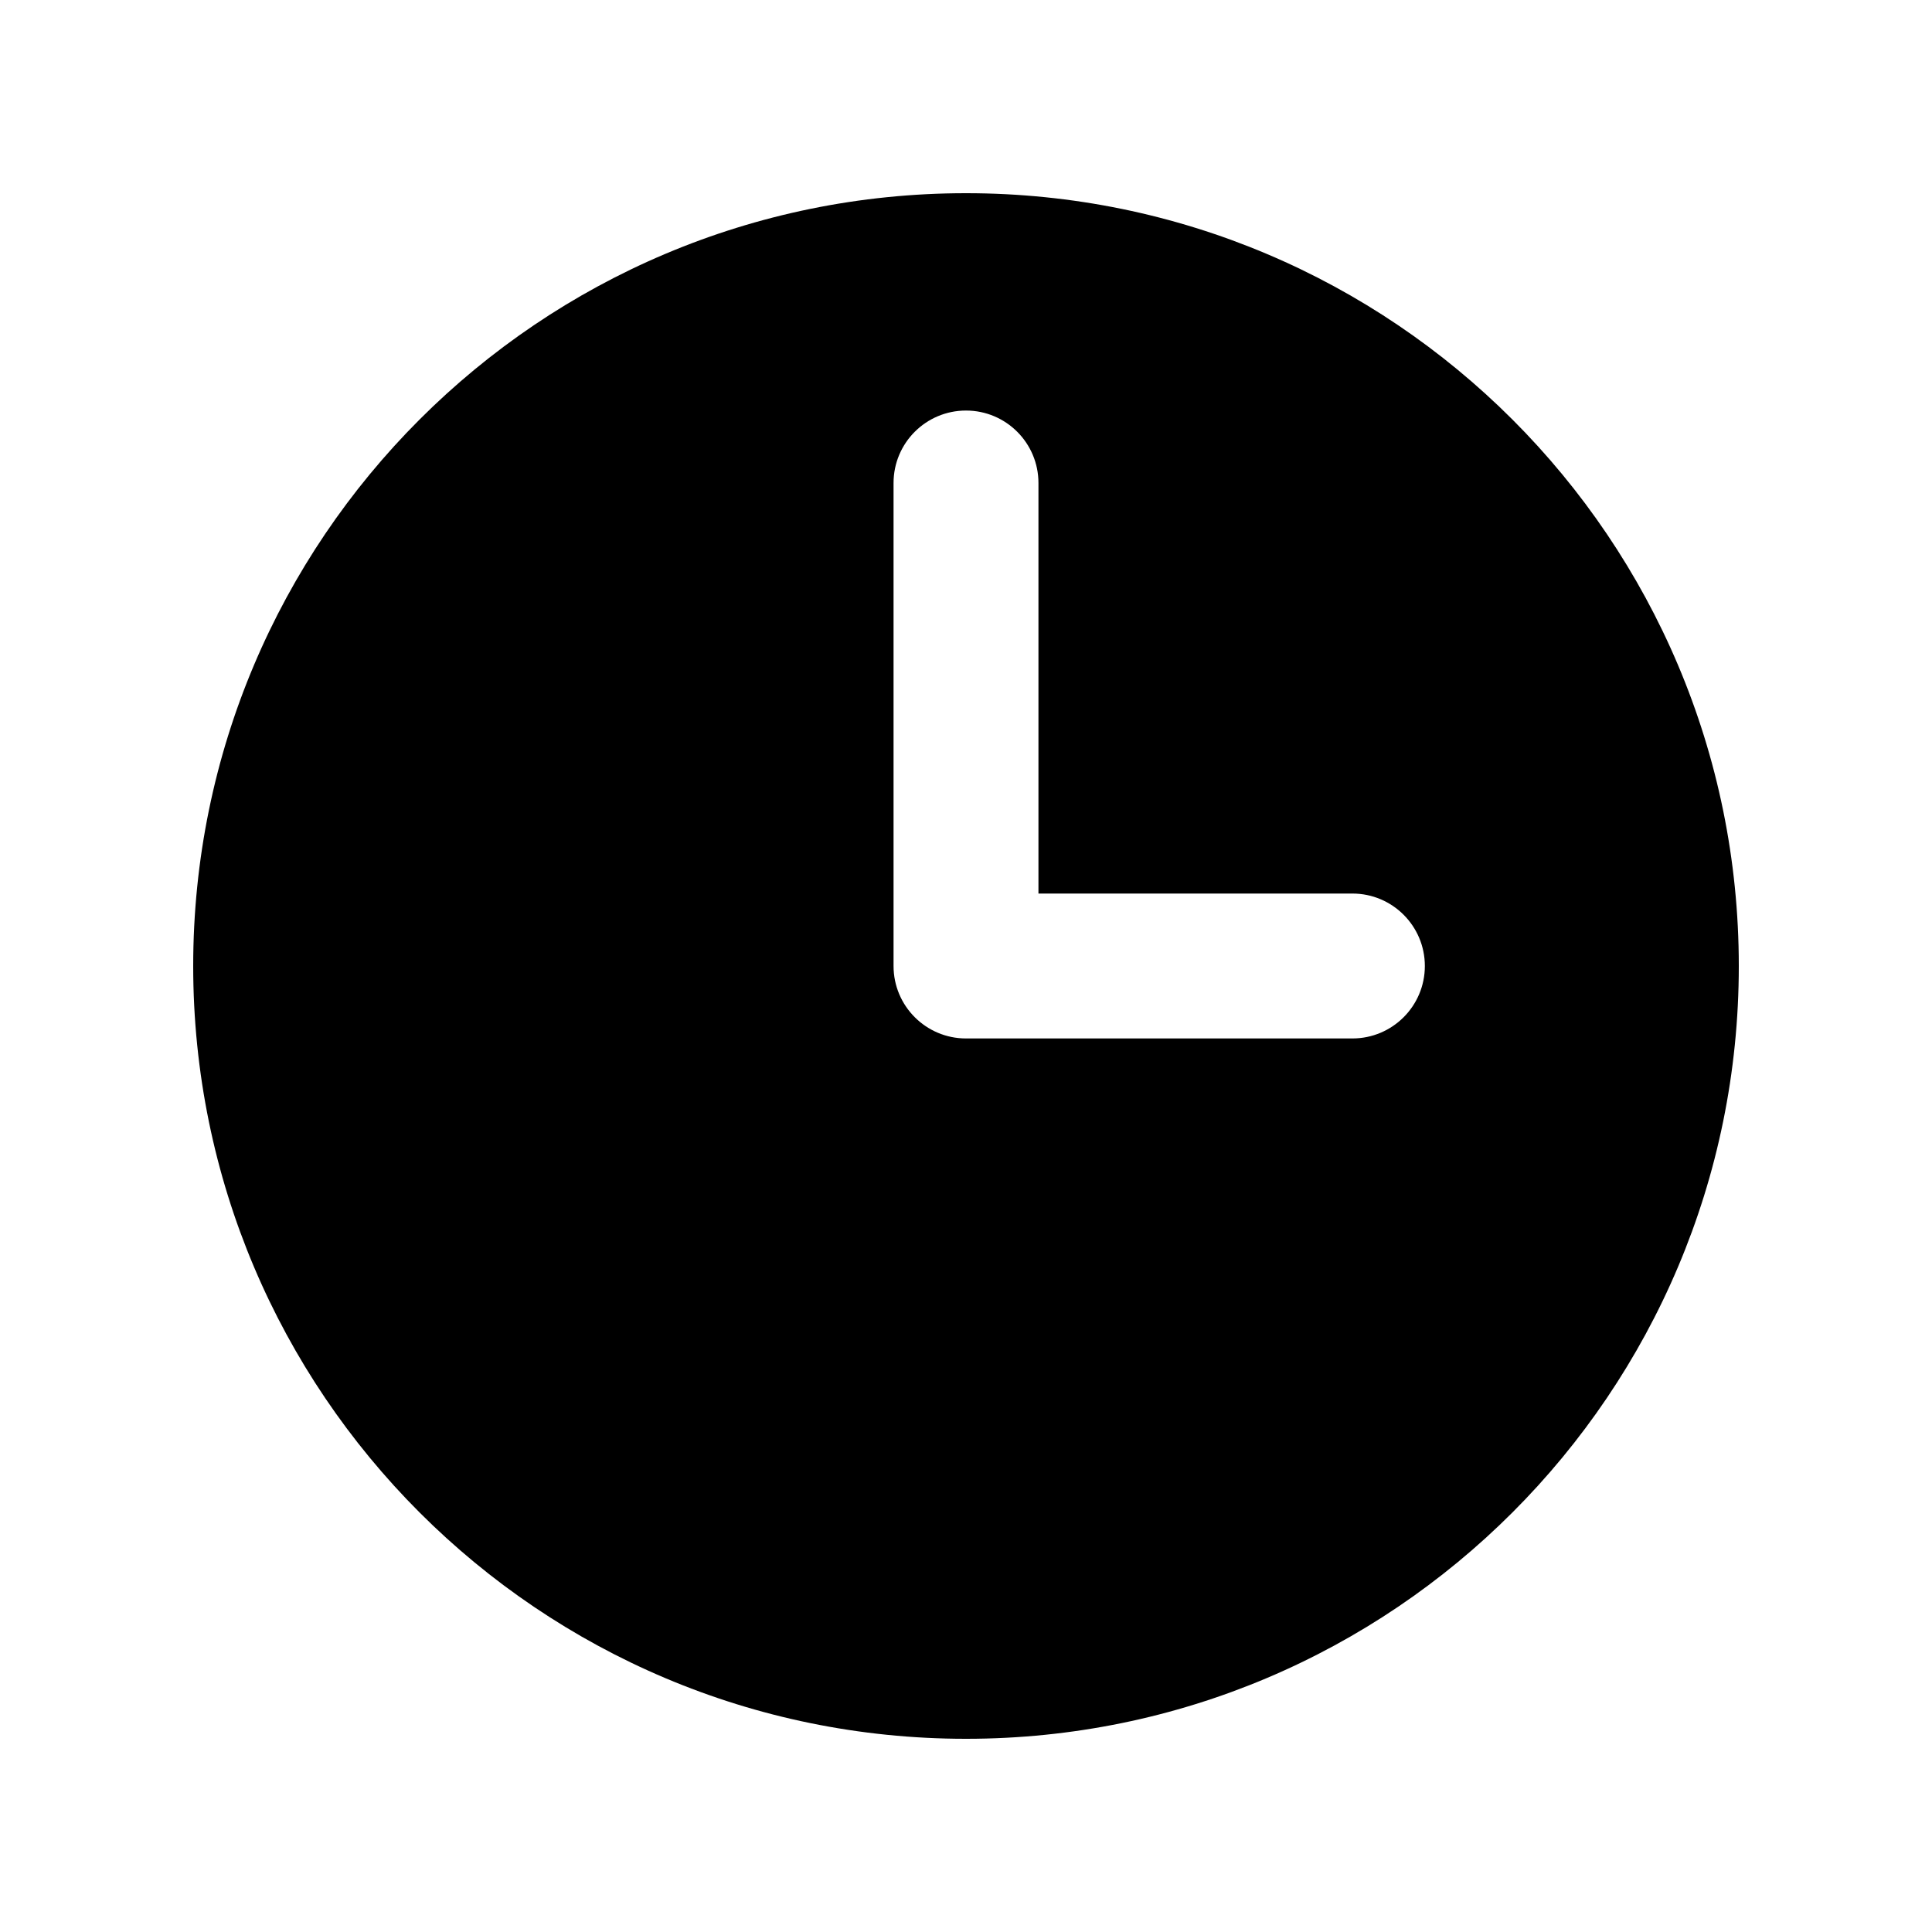
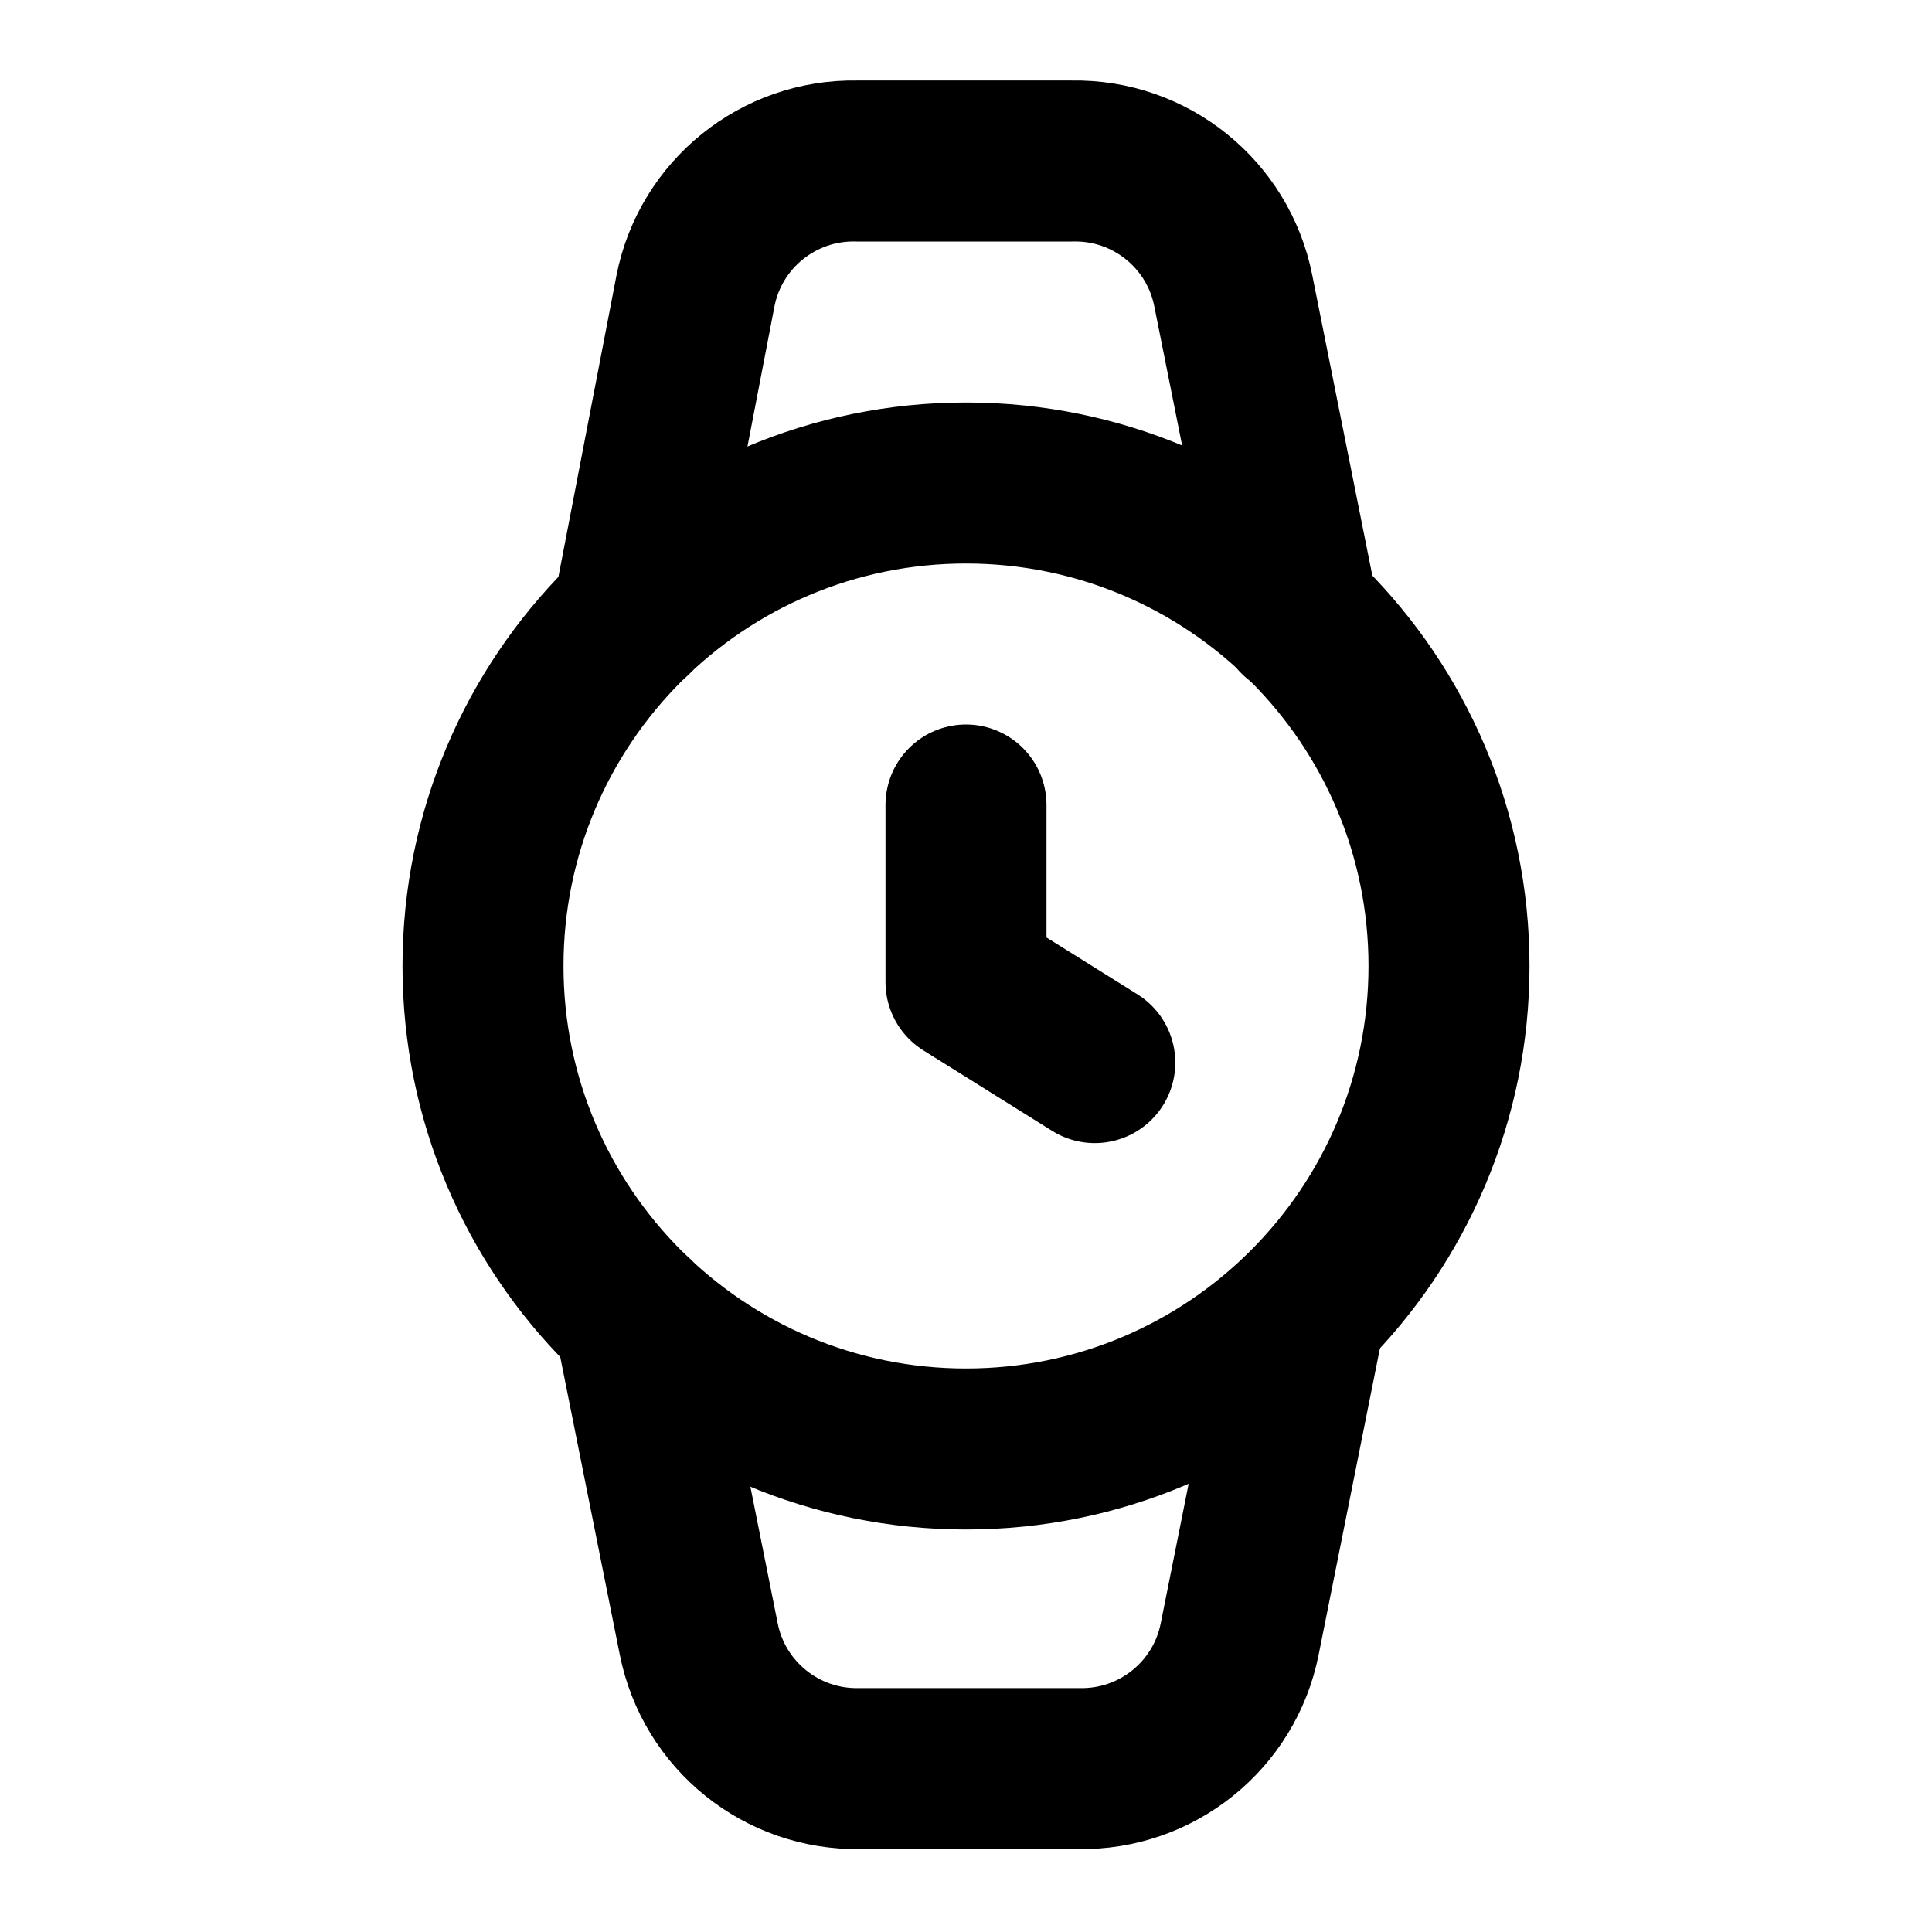
- <svg xmlns="http://www.w3.org/2000/svg" width="20" height="20" viewBox="0 0 20 20" fill="currentColor" class="size-5">
-   <path fill-rule="evenodd" d="M10 18a8 8 0 1 0 0-16 8 8 0 0 0 0 16Zm.75-13a.75.75 0 0 0-1.5 0v5c0 .414.336.75.75.75h4a.75.75 0 0 0 0-1.5h-3.25V5Z" clip-rule="evenodd" />
+ <svg xmlns="http://www.w3.org/2000/svg" width="24" height="24" viewBox="0 0 24 24" fill="none" stroke="#000000" stroke-width="2" stroke-linecap="round" stroke-linejoin="round" class="lucide lucide-watch-icon lucide-watch">
+   <path d="M12 10v2.2l1.6 1" />
+   <path d="m16.13 7.66-.81-4.05a2 2 0 0 0-2-1.61h-2.68a2 2 0 0 0-2 1.61l-.78 4.05" />
+   <path d="m7.88 16.36.8 4a2 2 0 0 0 2 1.61h2.72a2 2 0 0 0 2-1.61l.81-4.05" />
+   <circle cx="12" cy="12" r="6" />
</svg>
